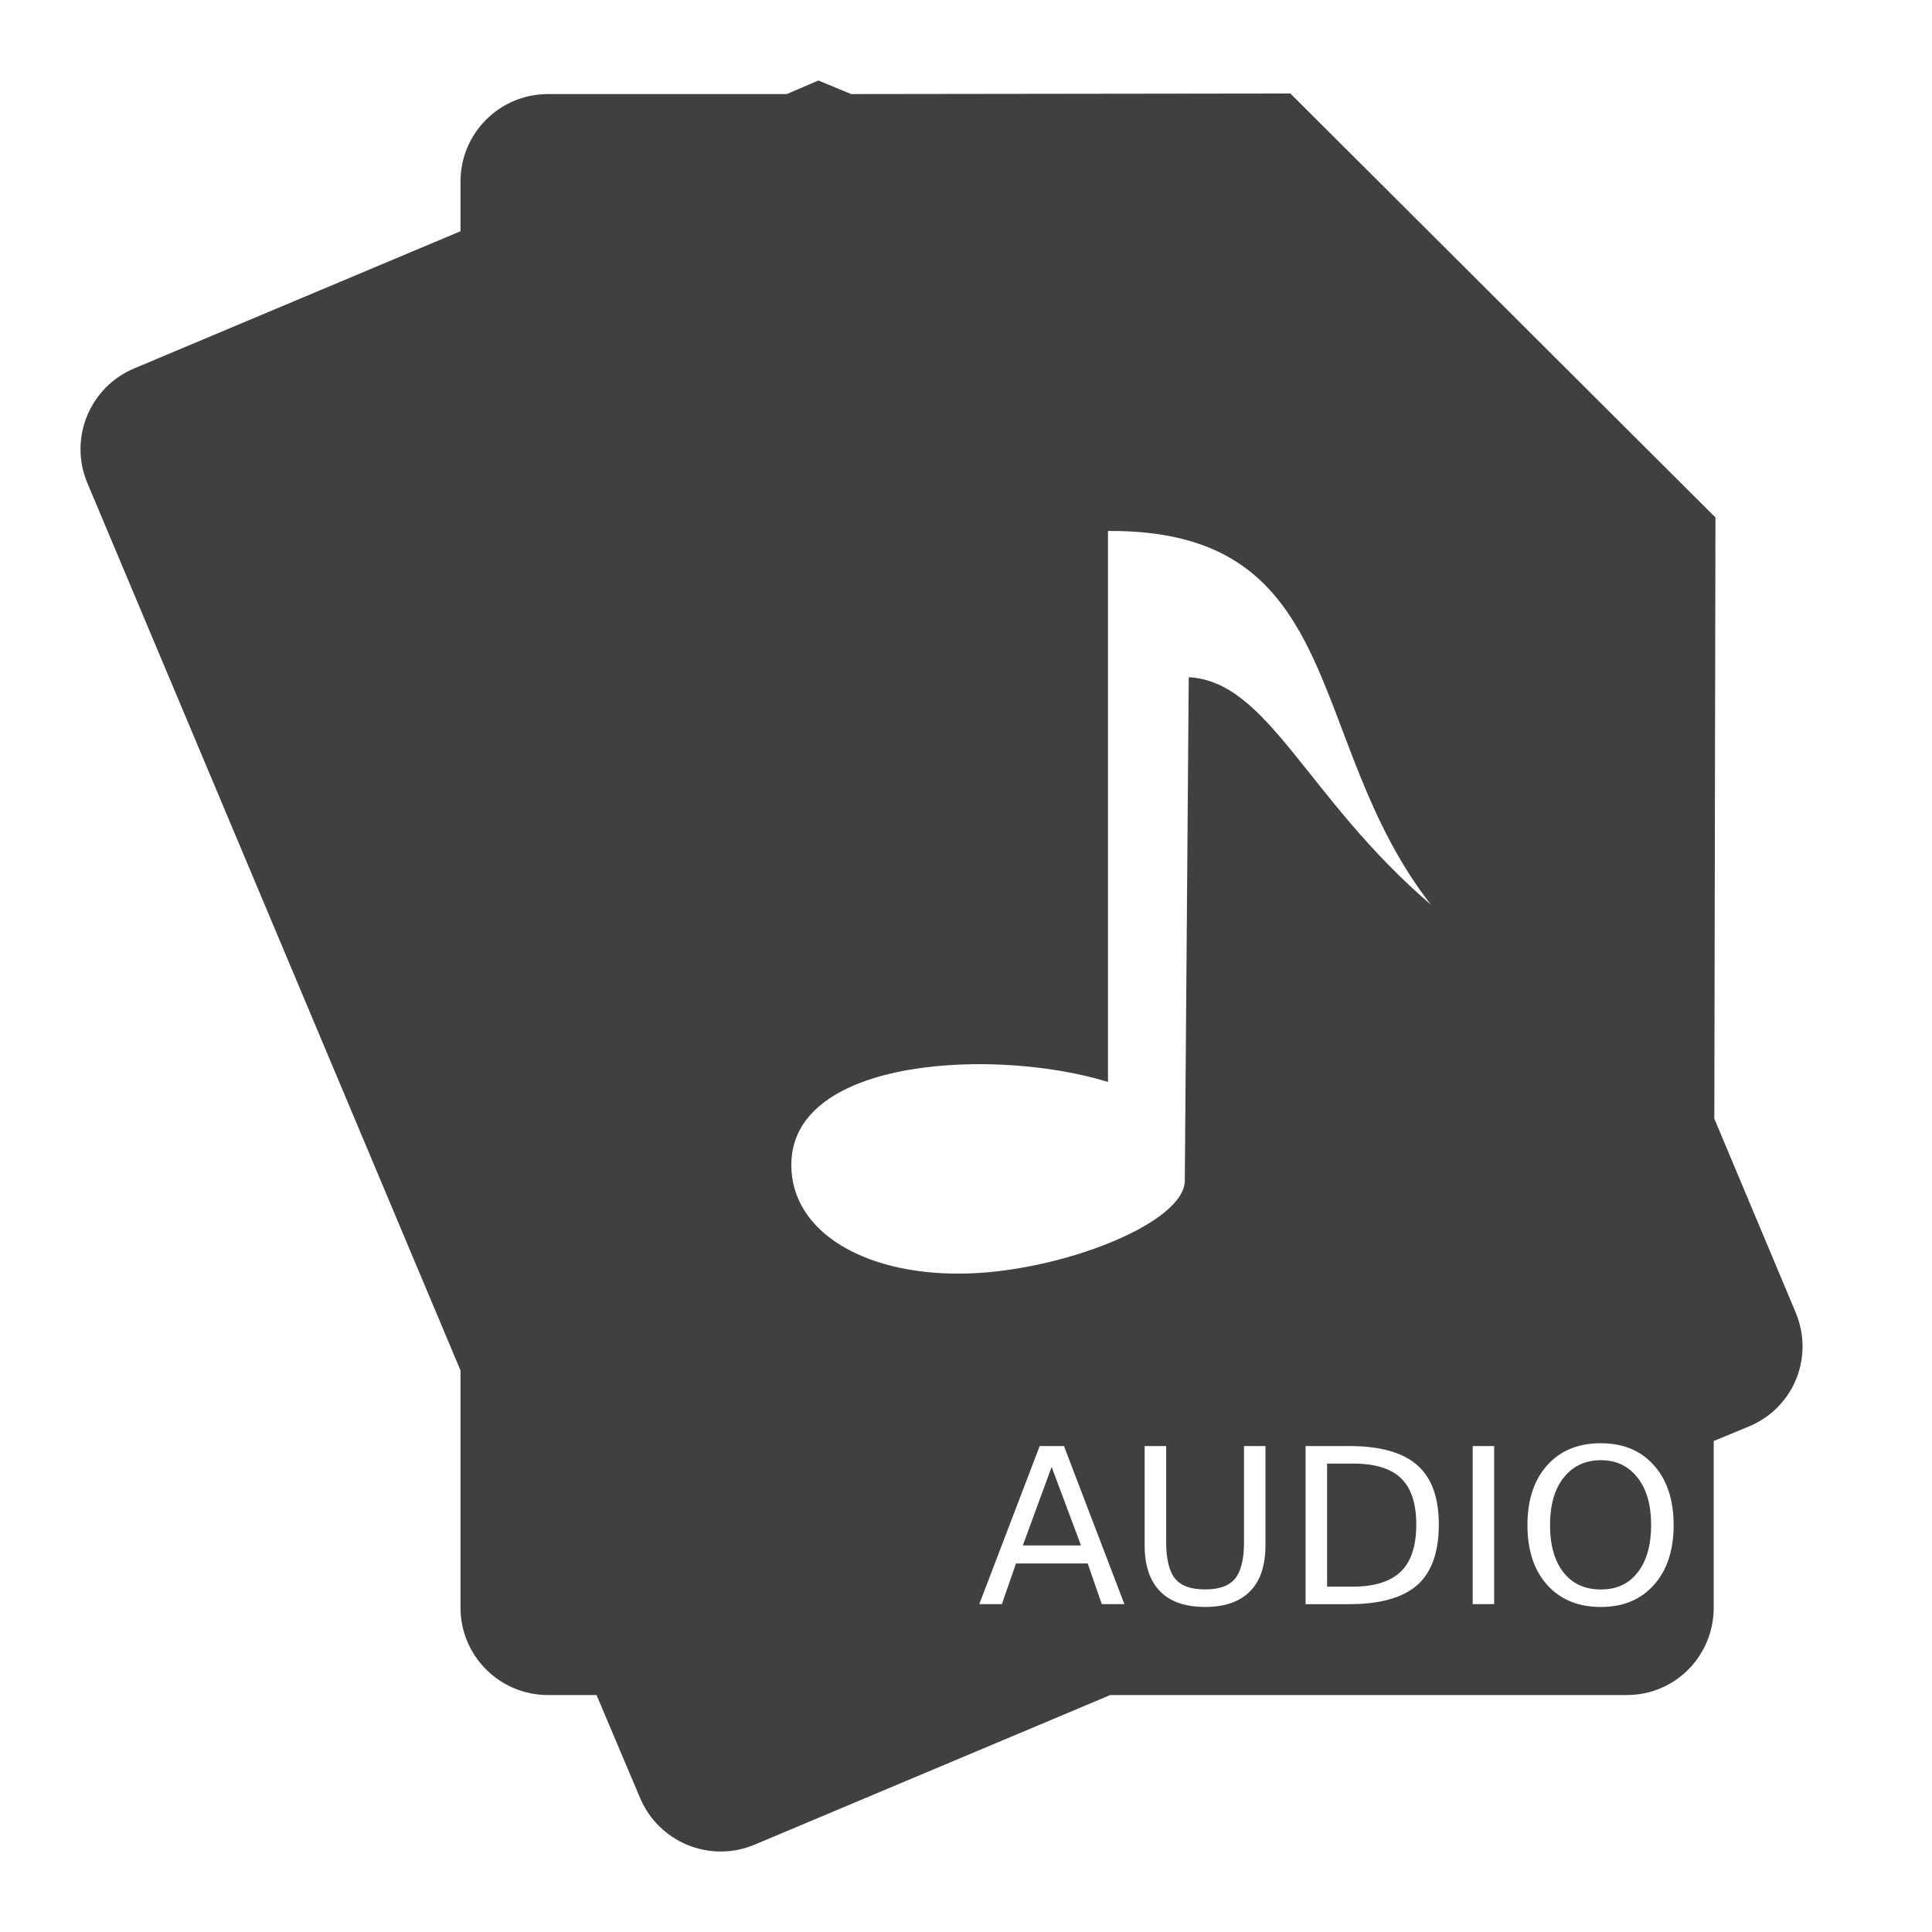
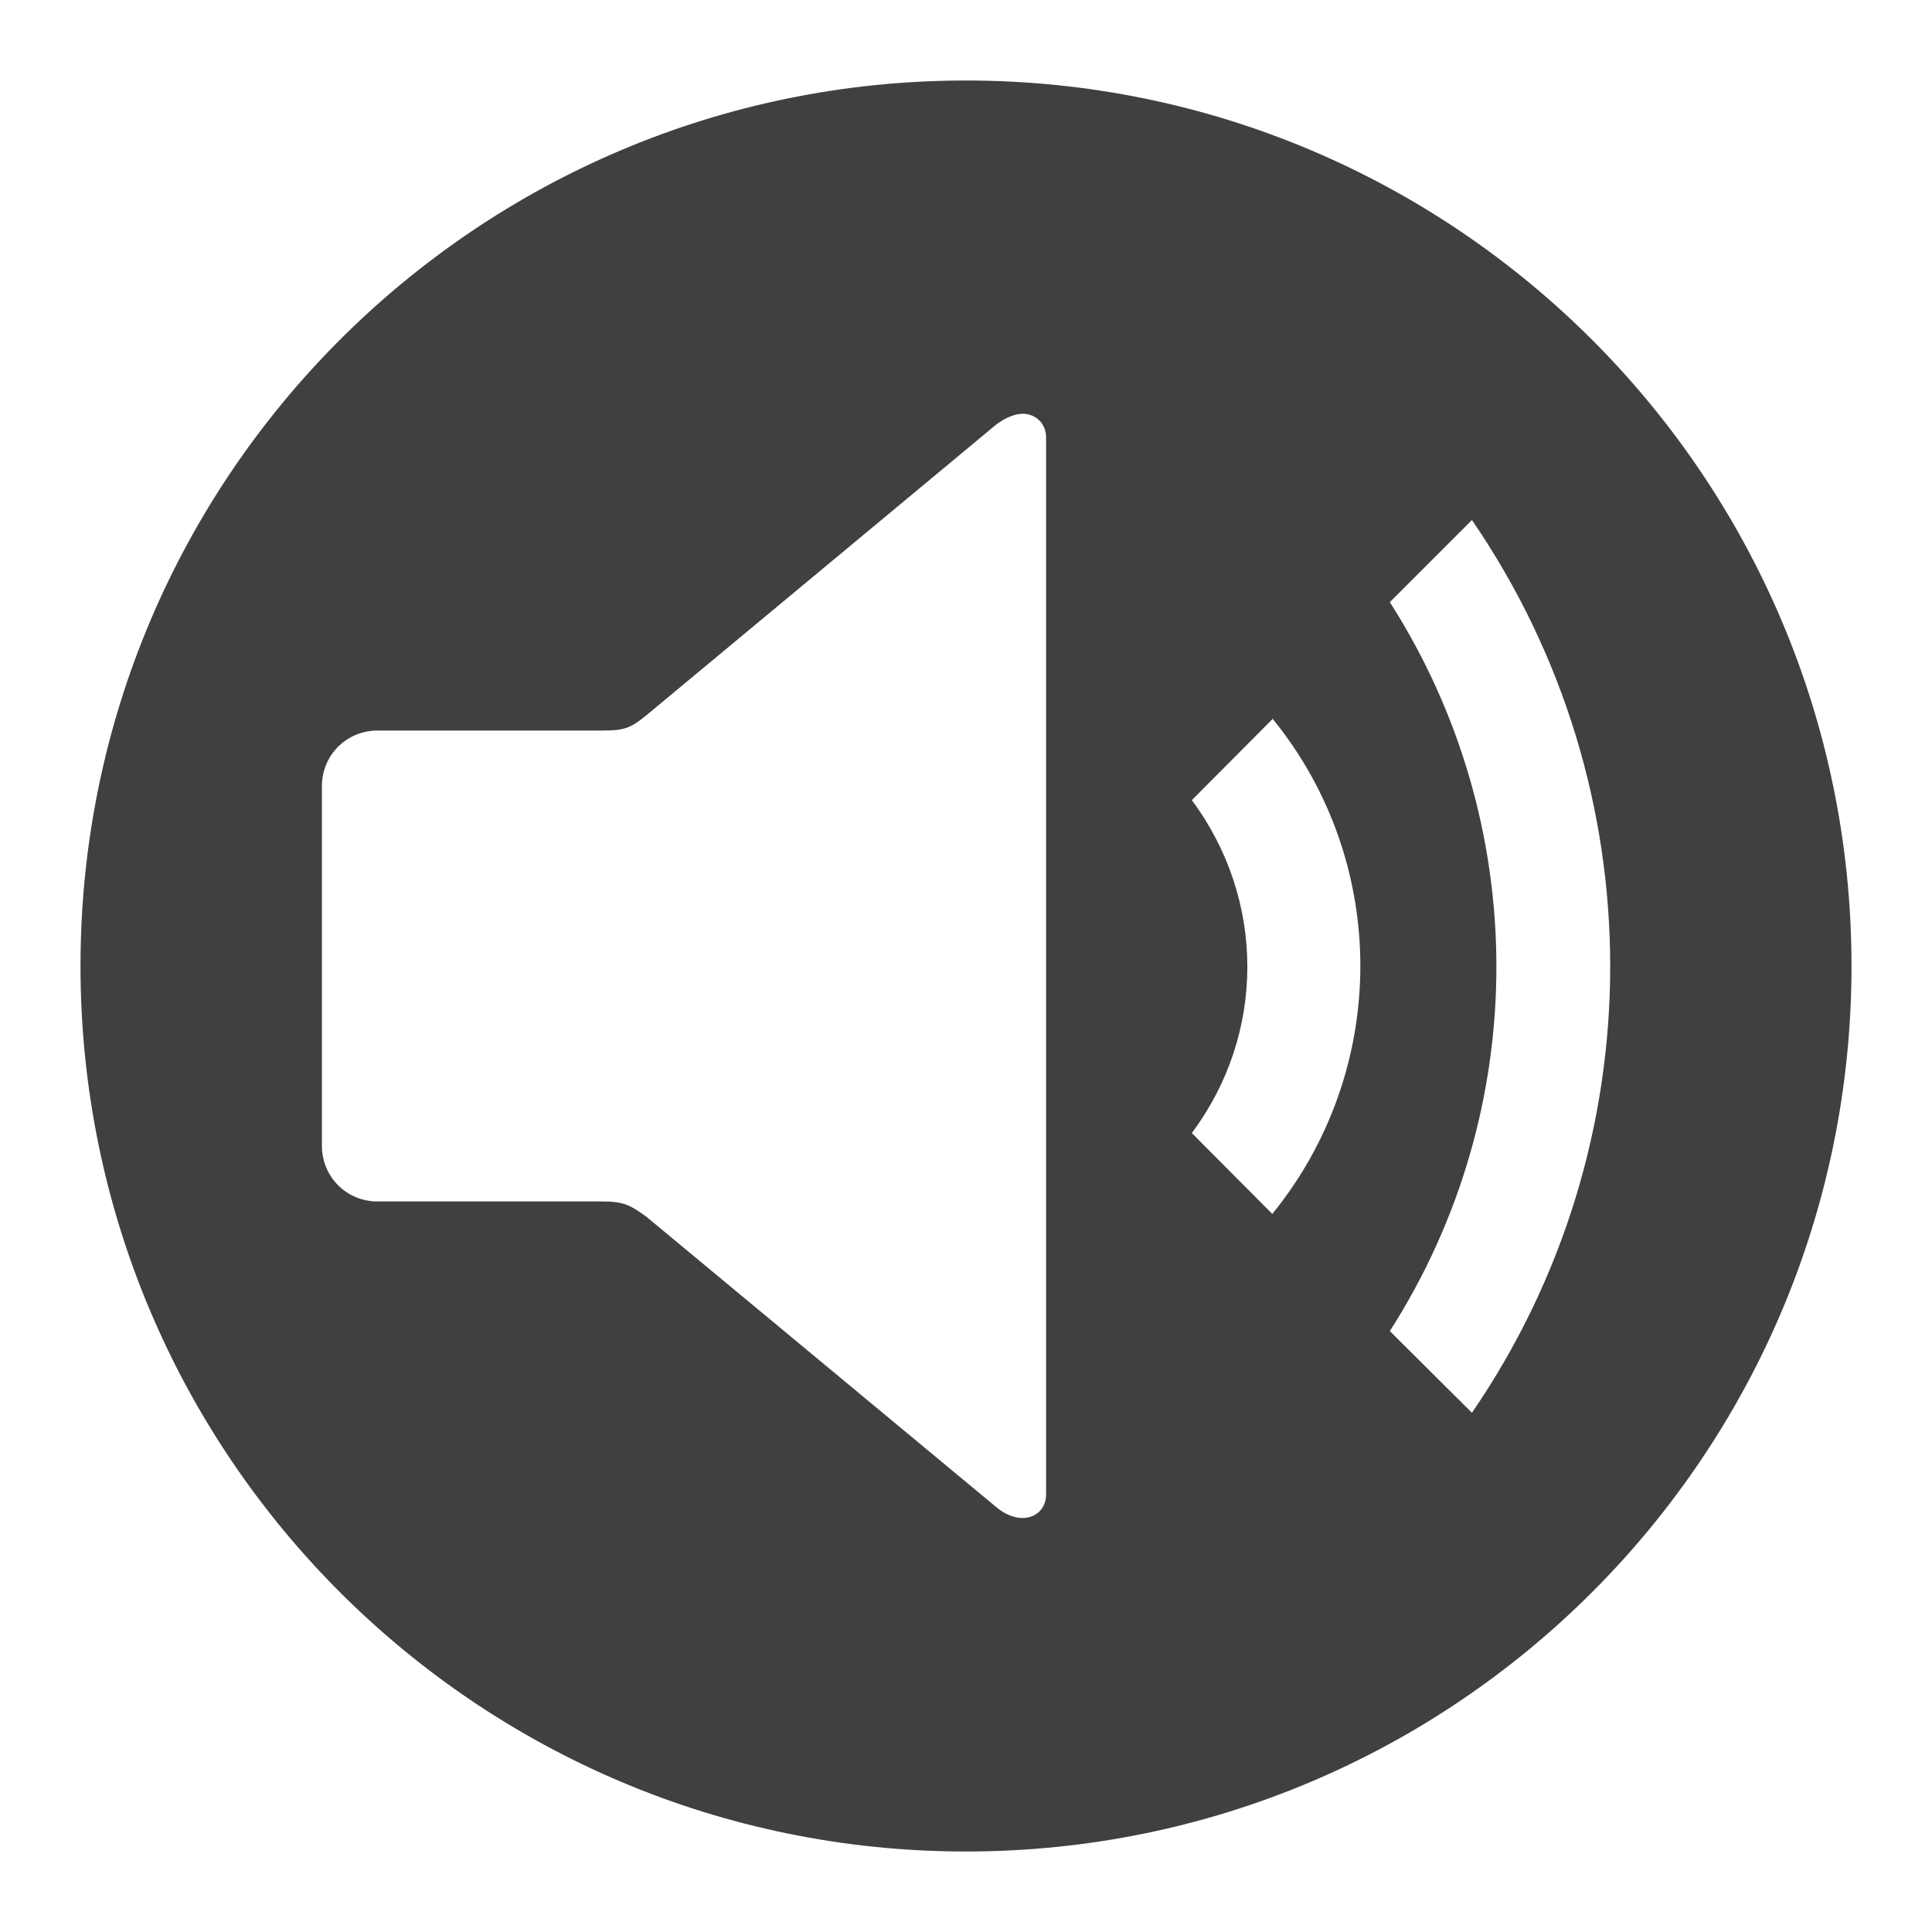
<svg xmlns="http://www.w3.org/2000/svg" xmlns:xlink="http://www.w3.org/1999/xlink" width="48" height="48">
  <defs id="acyl-settings">
    <linearGradient id="acyl-gradient" x1="0%" x2="0%" y1="0%" y2="100%">
      <stop offset="100%" style="stop-color:#404040;stop-opacity:1" />
    </linearGradient>
    <g id="acyl-filter">
  </g>
    <g id="acyl-drawing">
-       <path id="path-main" d="m 20.333,2 -0.785,0.337 -5.933,0 c -1.202,0 -2.174,0.972 -2.174,2.174 l 0,1.234 -8.107,3.408 C 2.226,9.619 1.705,10.892 2.17,12 l 9.271,22.048 0,5.891 c 0,1.202 0.972,2.174 2.174,2.174 l 1.206,0 1.08,2.553 c 0.466,1.108 1.739,1.63 2.847,1.164 l 8.836,-3.717 12.833,0 c 1.202,0 2.16,-0.972 2.16,-2.174 l 0,-4.138 0.884,-0.365 c 1.108,-0.466 1.616,-1.725 1.15,-2.833 L 42.592,27.793 42.62,12.856 32.059,2.323 21.147,2.337 20.333,2 z m 7.195,11.192 c 5.993,-0.043 4.858,5.234 8.023,9.285 -3.096,-2.653 -4.032,-5.542 -6.017,-5.652 l -0.098,12.497 c 0.011,1.048 -2.959,2.22 -5.302,2.314 -2.556,0.103 -4.474,-0.986 -4.474,-2.693 0,-2.698 5.131,-2.91 7.868,-2.062 l 0,-13.689 z m 12.244,22.665 c 0.55,5e-6 0.989,0.177 1.318,0.547 0.33,0.368 0.491,0.866 0.491,1.487 -4e-6,0.619 -0.161,1.117 -0.491,1.487 -0.33,0.368 -0.768,0.547 -1.318,0.547 -0.552,0 -1.001,-0.179 -1.332,-0.547 -0.33,-0.368 -0.491,-0.866 -0.491,-1.487 -1e-6,-0.621 0.161,-1.119 0.491,-1.487 0.331,-0.37 0.78,-0.547 1.332,-0.547 z m -13.941,0.07 0.603,0 1.501,3.927 -0.561,0 -0.351,-1.01 -1.781,0 -0.351,1.01 -0.561,0 1.501,-3.927 z m 2.609,0 0.533,0 0,2.384 c -1e-6,0.421 0.072,0.726 0.224,0.912 0.153,0.184 0.401,0.266 0.743,0.266 0.34,0 0.591,-0.082 0.743,-0.266 0.153,-0.186 0.224,-0.491 0.224,-0.912 l 0,-2.384 0.533,0 0,2.454 c -3e-6,0.512 -0.124,0.889 -0.379,1.15 -0.252,0.261 -0.628,0.393 -1.122,0.393 -0.496,0 -0.868,-0.131 -1.122,-0.393 -0.252,-0.261 -0.379,-0.638 -0.379,-1.15 l 0,-2.454 z m 3.997,0 1.094,0 c 0.761,4e-6 1.327,0.16 1.683,0.477 0.356,0.316 0.533,0.799 0.533,1.473 -4e-6,0.677 -0.175,1.183 -0.533,1.501 -0.358,0.317 -0.926,0.477 -1.683,0.477 l -1.094,0 0,-3.927 z m 4.152,0 0.533,0 0,3.927 -0.533,0 0,-3.927 z m 3.184,0.351 c -0.386,4e-6 -0.698,0.147 -0.926,0.435 -0.226,0.288 -0.337,0.682 -0.337,1.178 -10e-7,0.494 0.11,0.891 0.337,1.178 0.228,0.288 0.54,0.421 0.926,0.421 0.386,0 0.687,-0.133 0.912,-0.421 0.226,-0.288 0.337,-0.684 0.337,-1.178 -3e-6,-0.496 -0.11,-0.891 -0.337,-1.178 -0.224,-0.288 -0.526,-0.435 -0.912,-0.435 z m -6.802,0.084 0,3.058 0.645,0 c 0.542,1e-6 0.941,-0.133 1.192,-0.379 0.252,-0.245 0.379,-0.635 0.379,-1.164 -3e-6,-0.526 -0.126,-0.906 -0.379,-1.15 -0.251,-0.245 -0.65,-0.365 -1.192,-0.365 l -0.645,0 z m -6.844,0.084 -0.715,1.95 1.445,0 -0.729,-1.95 z" />
+       <path d="M 24 2 A 22 22 0 0 0 2 24 A 22 22 0 0 0 24 46 A 22 22 0 0 0 46 24 A 22 22 0 0 0 24 2 z M 25.41 10.28 C 25.73 10.28 25.99 10.52 25.99 10.87 L 25.99 37.12 C 25.99 37.7 25.35 37.94 24.76 37.45 L 16.06 30.23 C 15.67 29.95 15.51 29.85 14.97 29.85 L 9.379 29.85 C 8.613 29.85 7.998 29.24 7.998 28.47 L 7.998 19.53 C 7.998 18.76 8.613 18.15 9.379 18.15 L 14.97 18.15 C 15.51 18.15 15.67 18.09 16.06 17.77 L 24.76 10.54 C 24.98 10.38 25.21 10.28 25.41 10.28 z M 36.57 12.91 L 36.58 12.91 L 36.57 12.92 C 41.15 19.6 41.15 28.42 36.57 35.1 L 34.53 33.07 C 38.06 27.56 38.06 20.48 34.53 14.96 L 36.57 12.92 C 36.57 12.91 36.57 12.91 36.57 12.91 z M 31.61 17.85 L 31.63 17.85 L 31.62 17.86 C 34.53 21.44 34.52 26.58 31.61 30.16 L 29.61 28.15 C 31.45 25.69 31.45 22.35 29.61 19.88 L 31.62 17.86 C 31.62 17.86 31.61 17.85 31.61 17.85 z" id="path-main" />
    </g>
  </defs>
  <g id="acyl-visual">
    <use id="visible1" style="fill:url(#acyl-gradient)" xlink:href="#acyl-drawing" />
  </g>
</svg>
